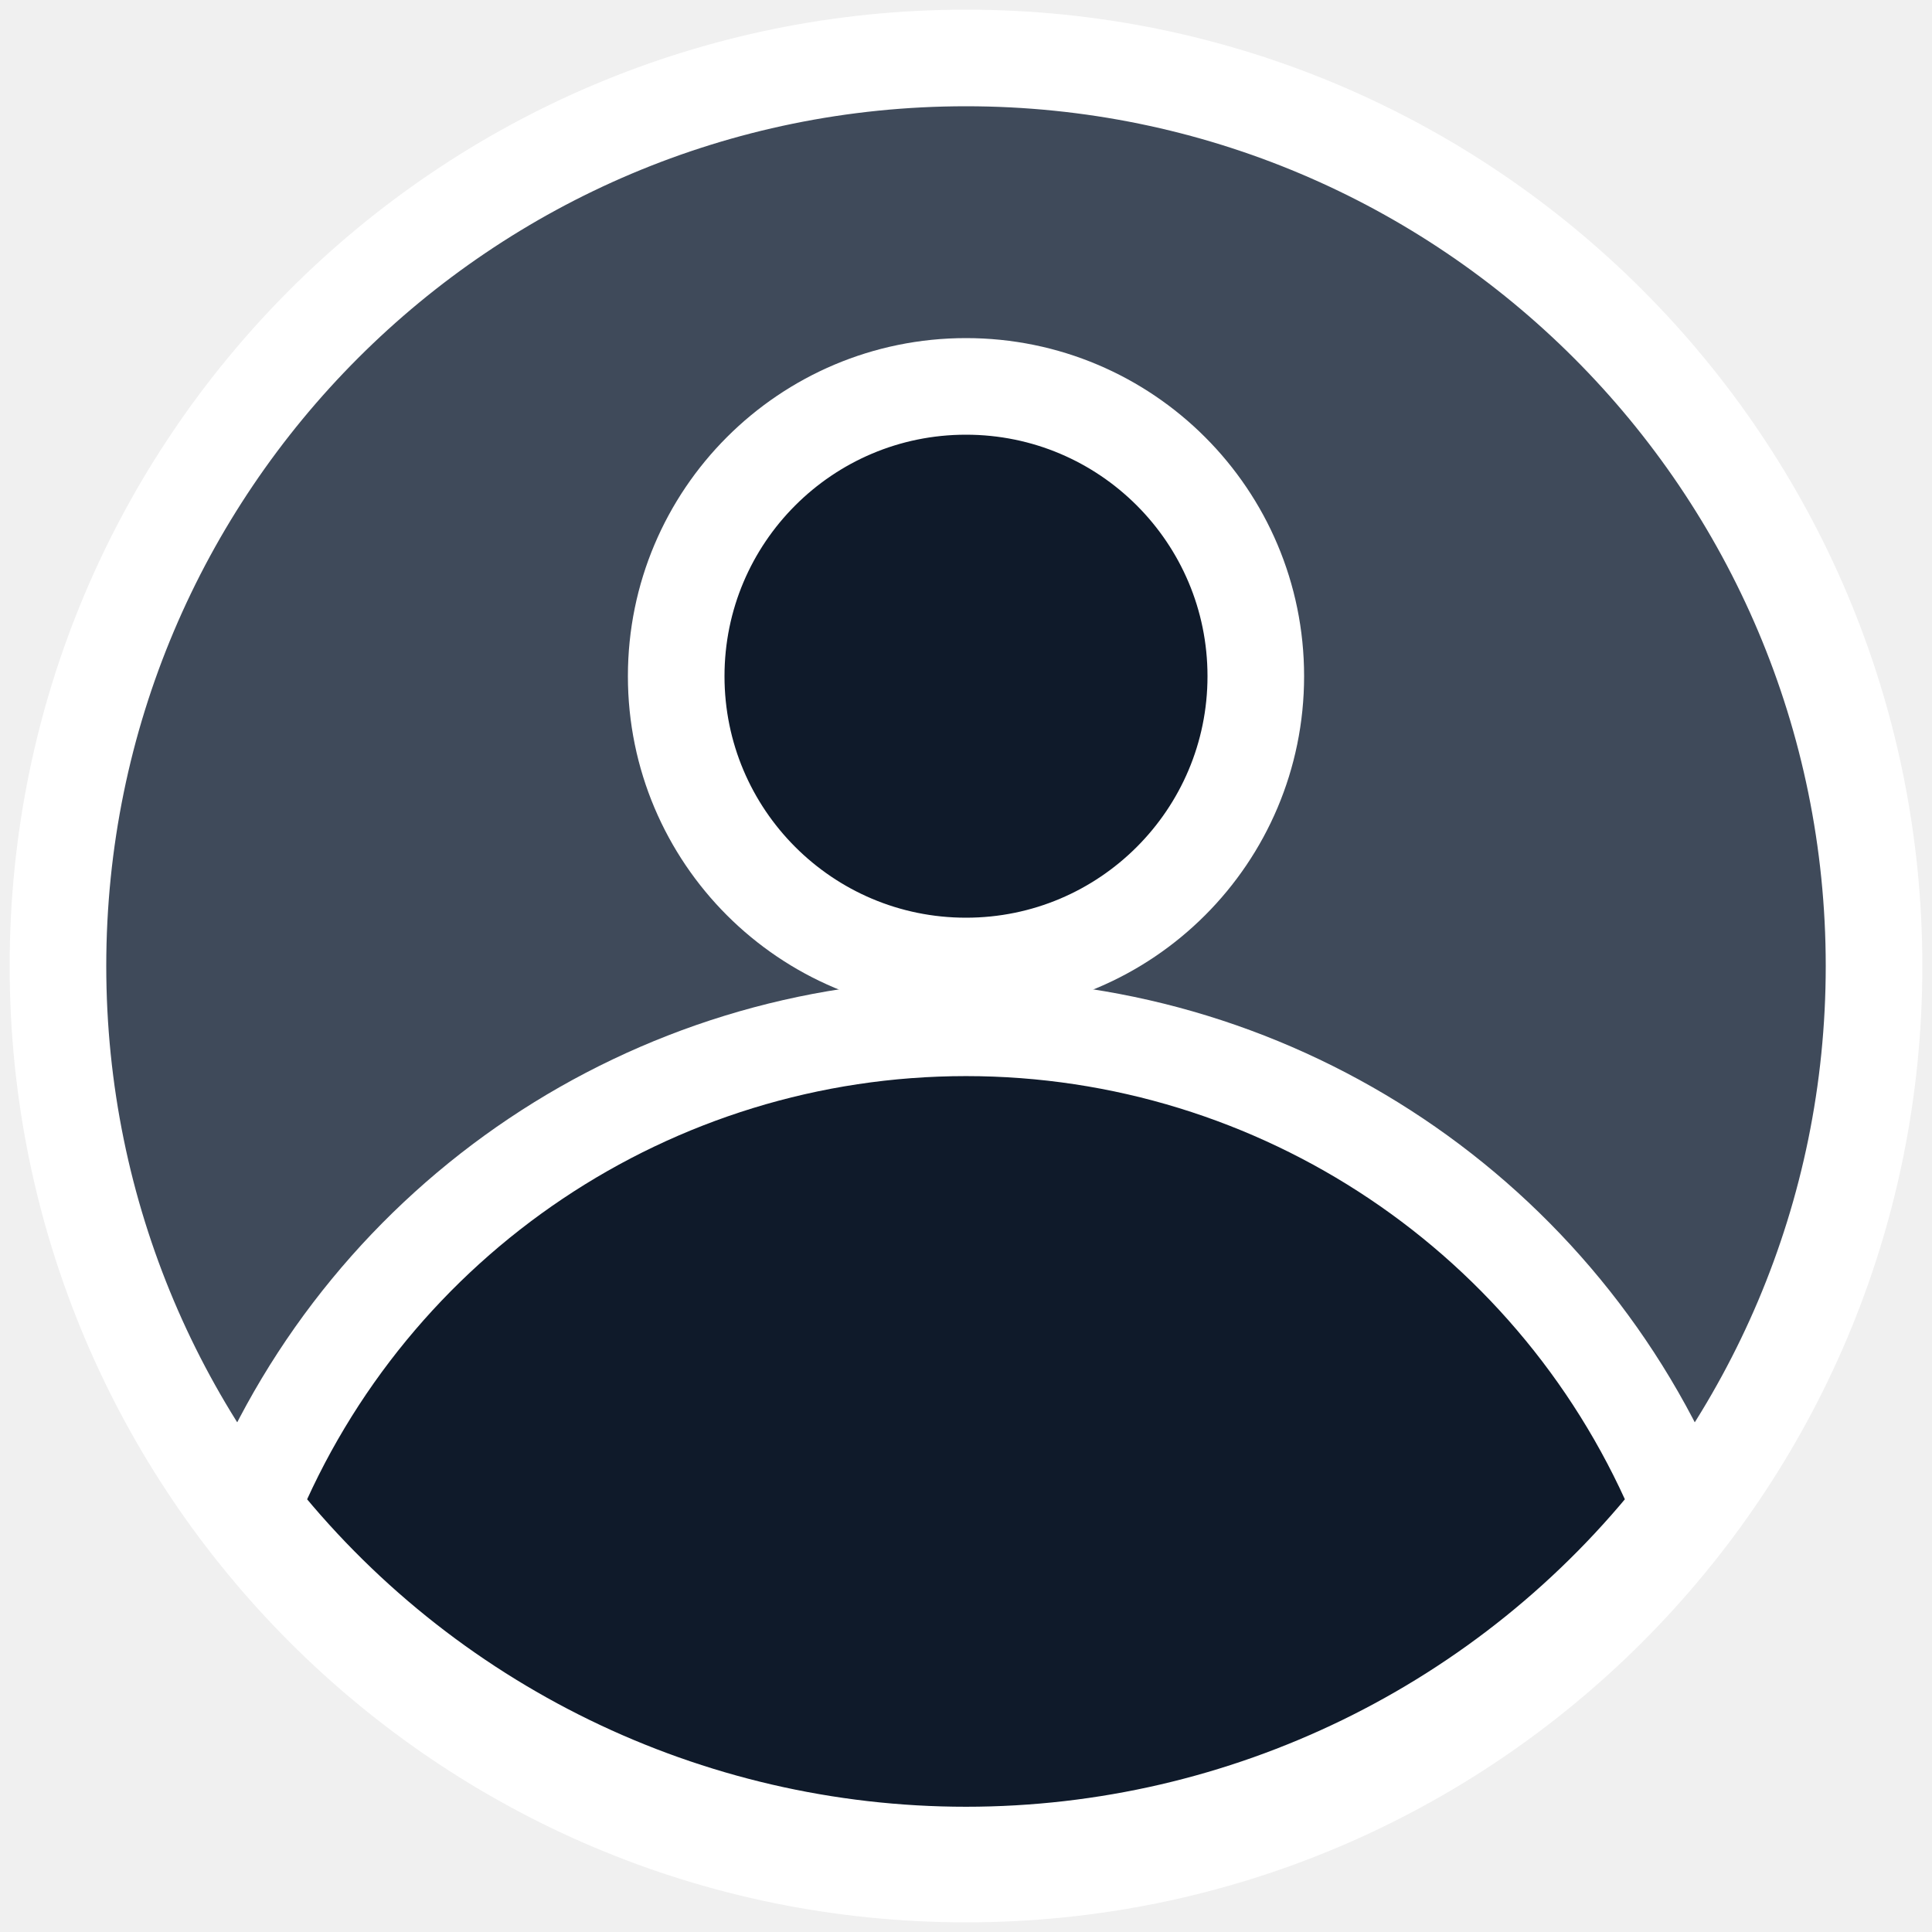
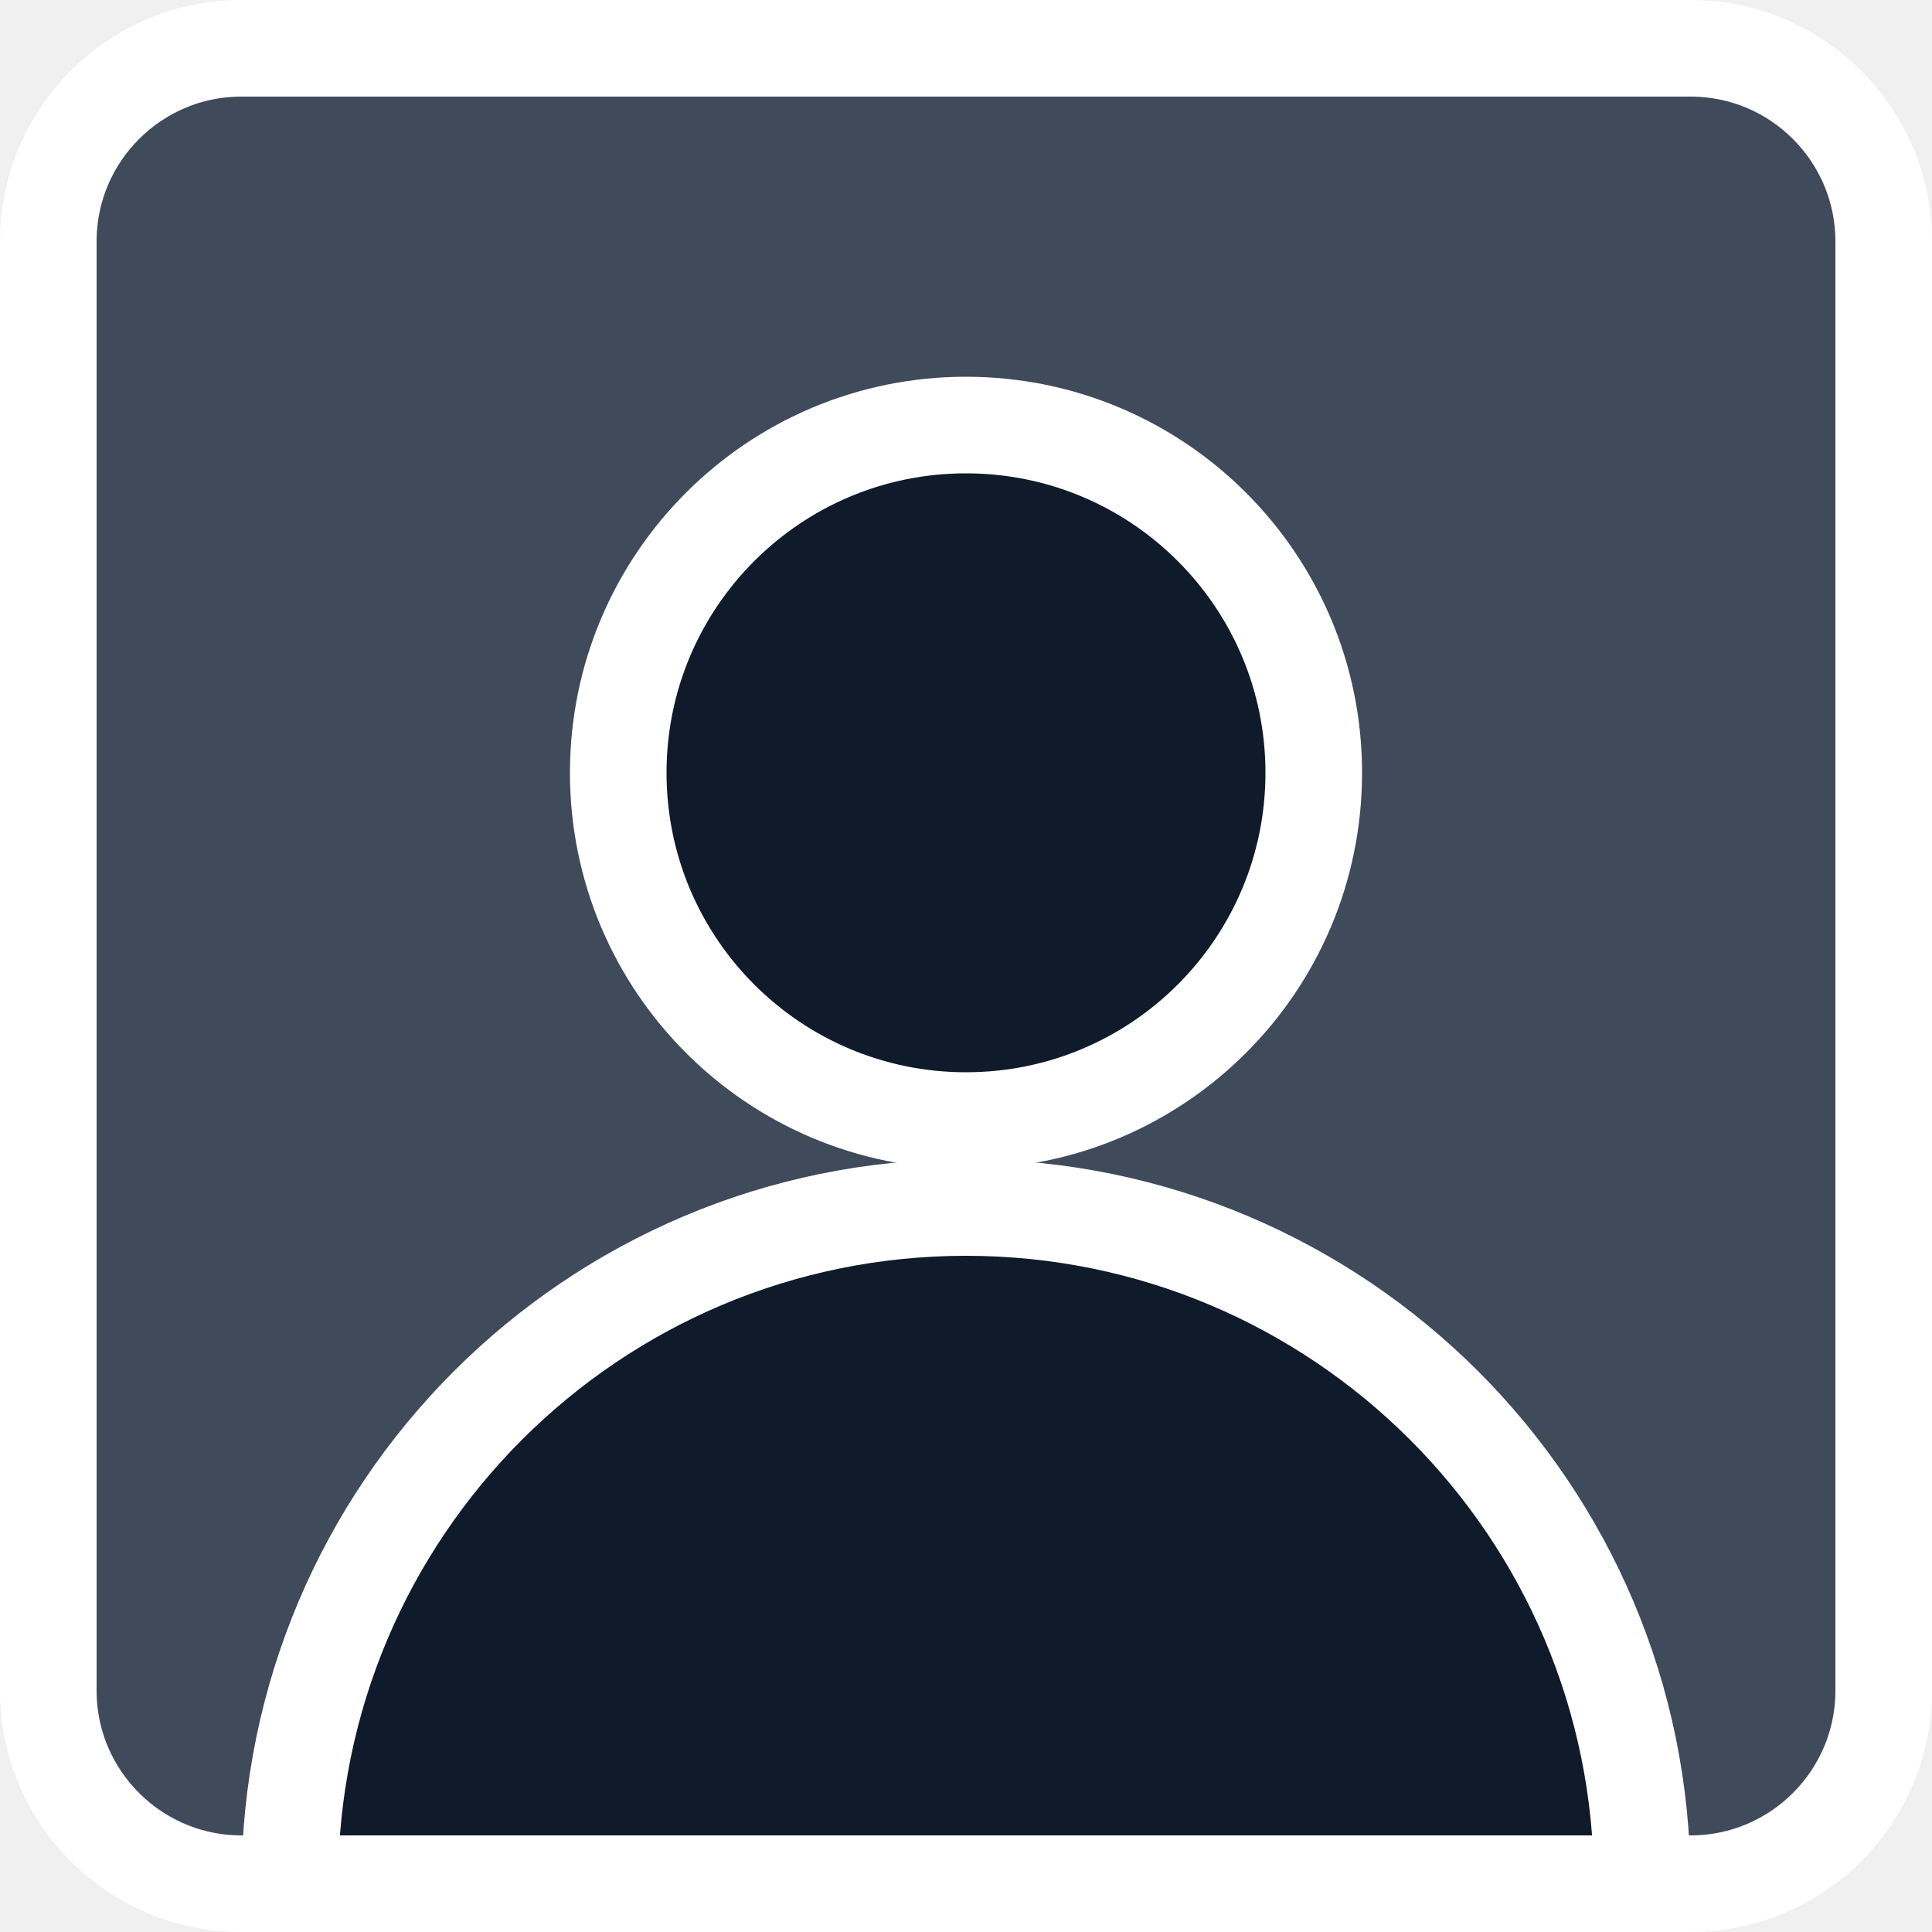
<svg xmlns="http://www.w3.org/2000/svg" version="1.1" width="100" height="100">
-   <circle fill="#3F4A5A" cx="50" cy="50" r="47" stroke="white" stroke-width="5" />
-   <circle fill="#0F1A2A" cx="50" cy="35" r="15" stroke="white" stroke-width="5" />
-   <path d="M13 78 A40 40,60 0 1 87 78 A47 47,169 0 1 13 78" fill="#0F1A2A" stroke="white" stroke-width="5" />
+   <rect x="2.5" y="2.5" rx="10" ry="10" width="95" height="95" stroke="#ffffff" stroke-width="5" fill="#3F4A5A" />
+   <circle fill="#0F1A2A" cx="50" cy="40" r="18" stroke="white" stroke-width="5" />
+   <path d="M15 97.5 A35 35,0 0 1 85 97.5 Z" fill="#0F1A2A" stroke="white" stroke-width="5" />
</svg>
